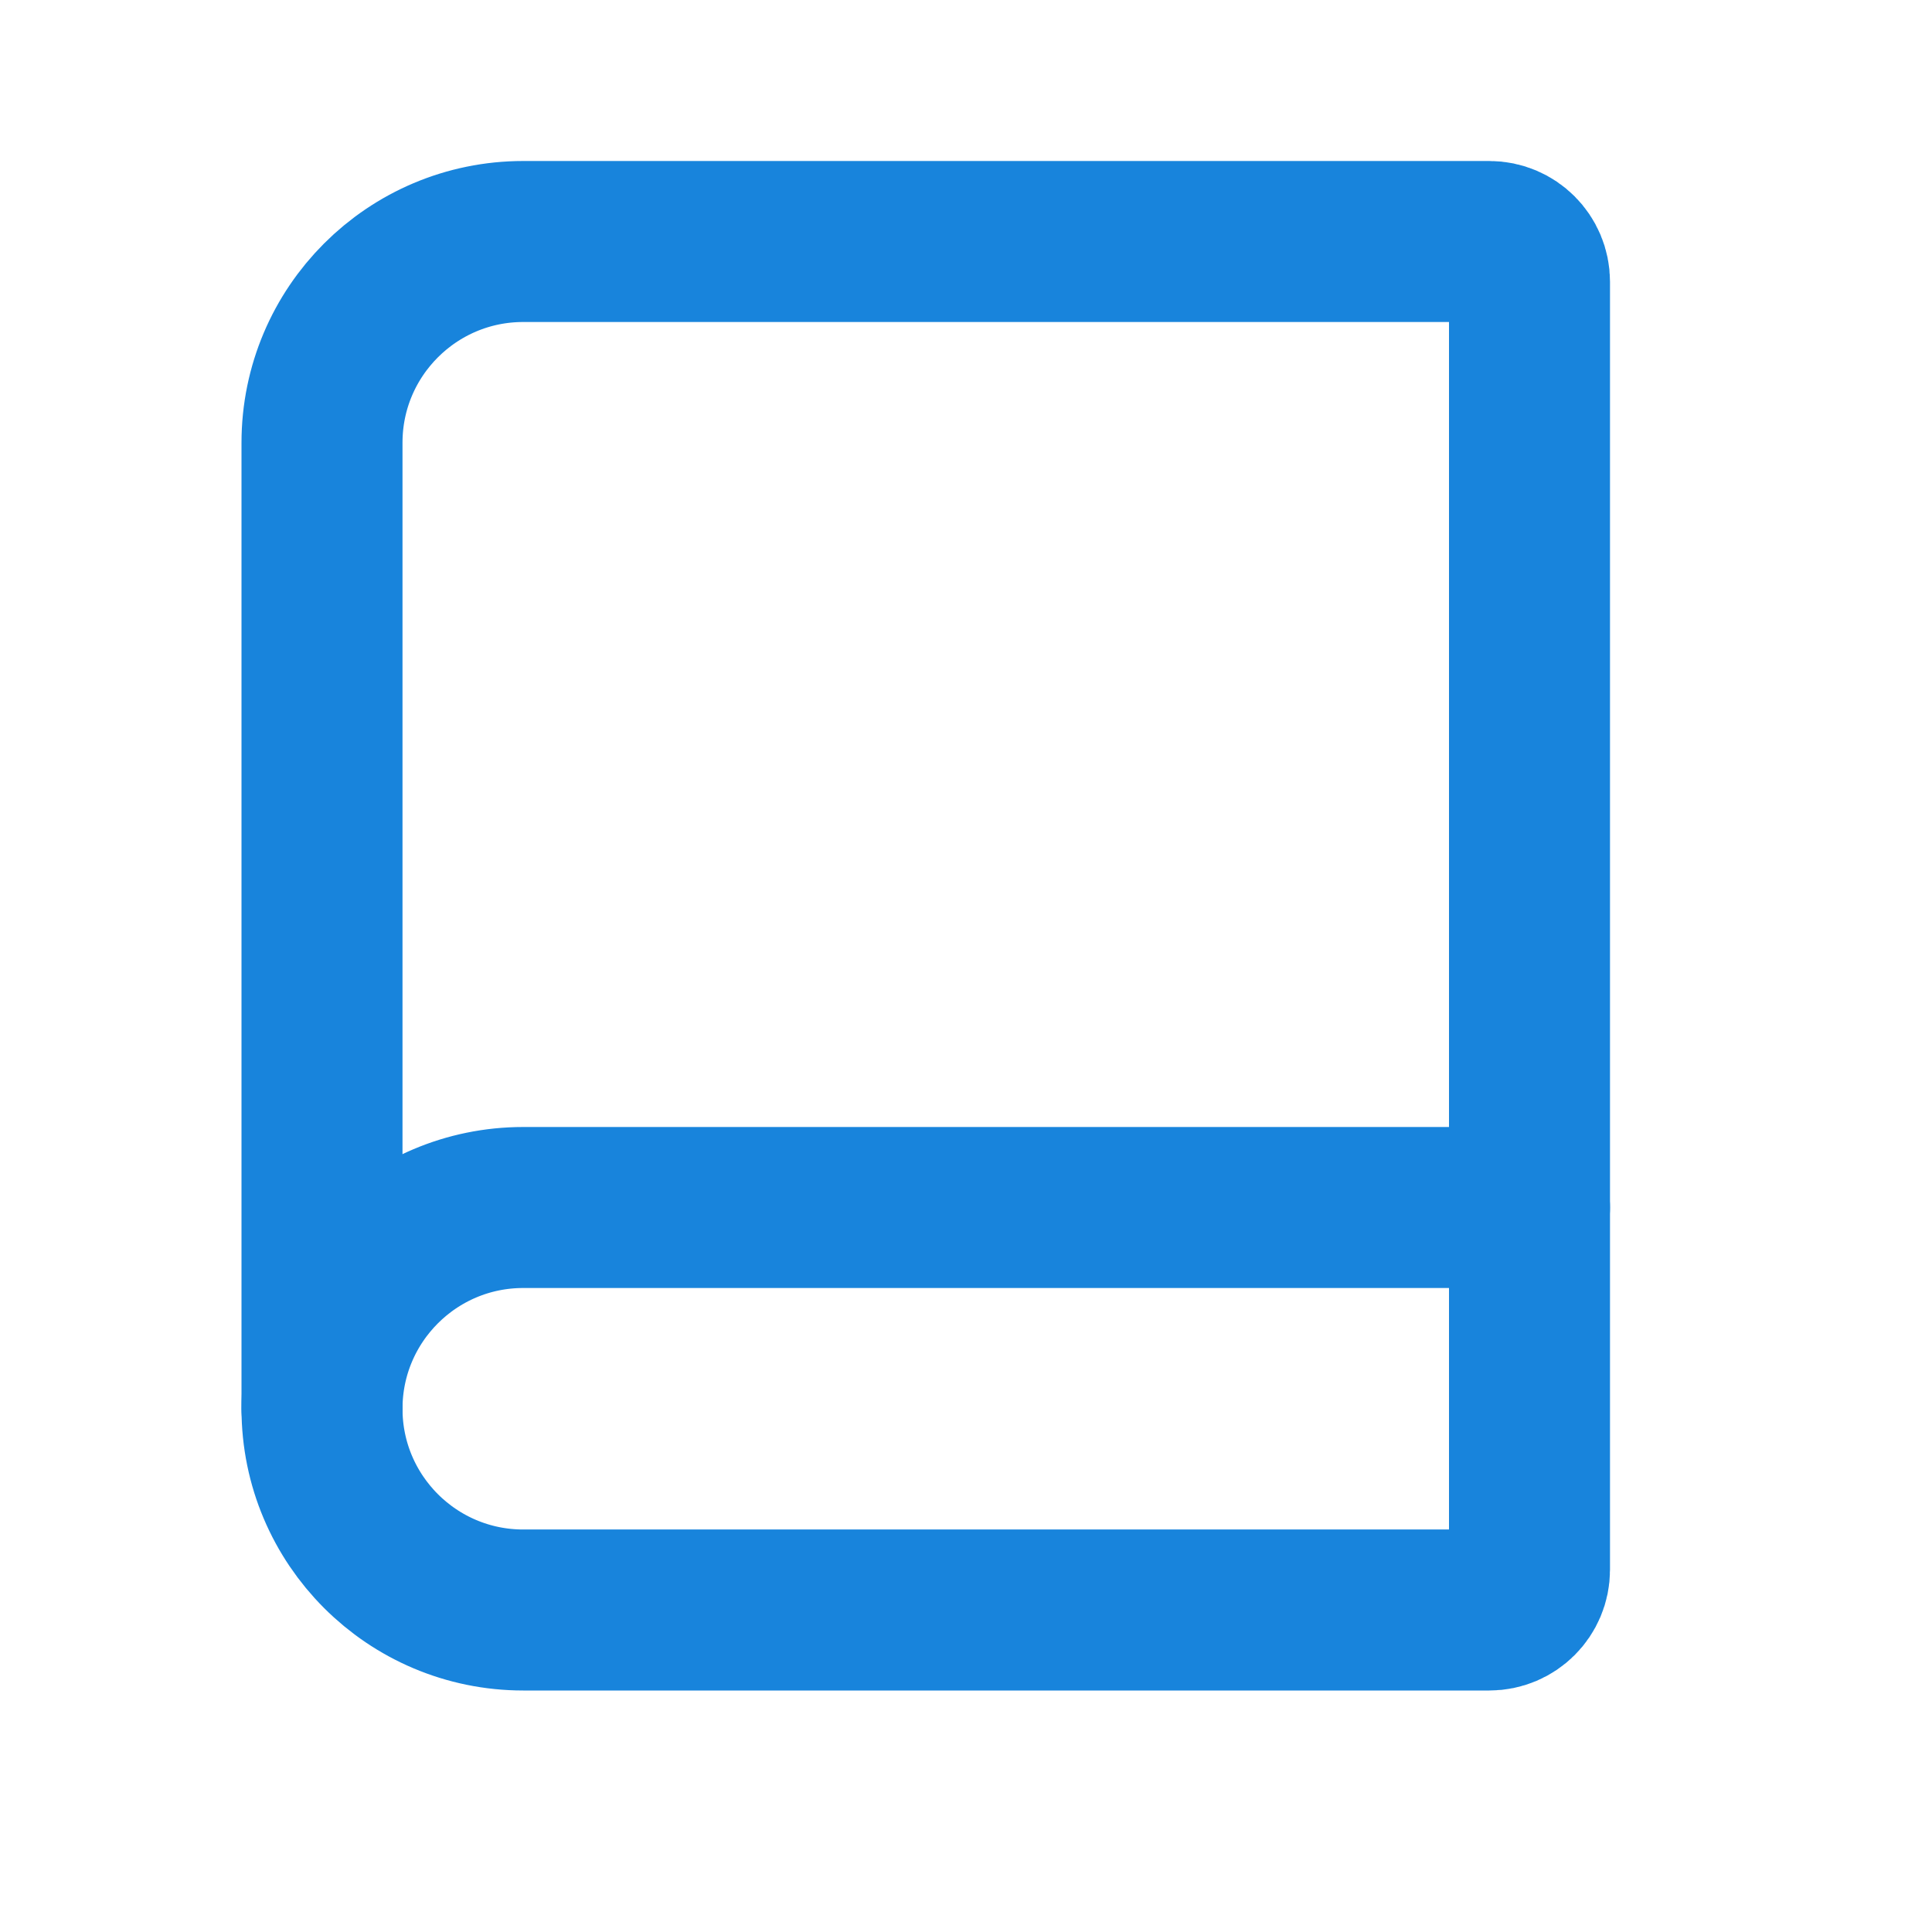
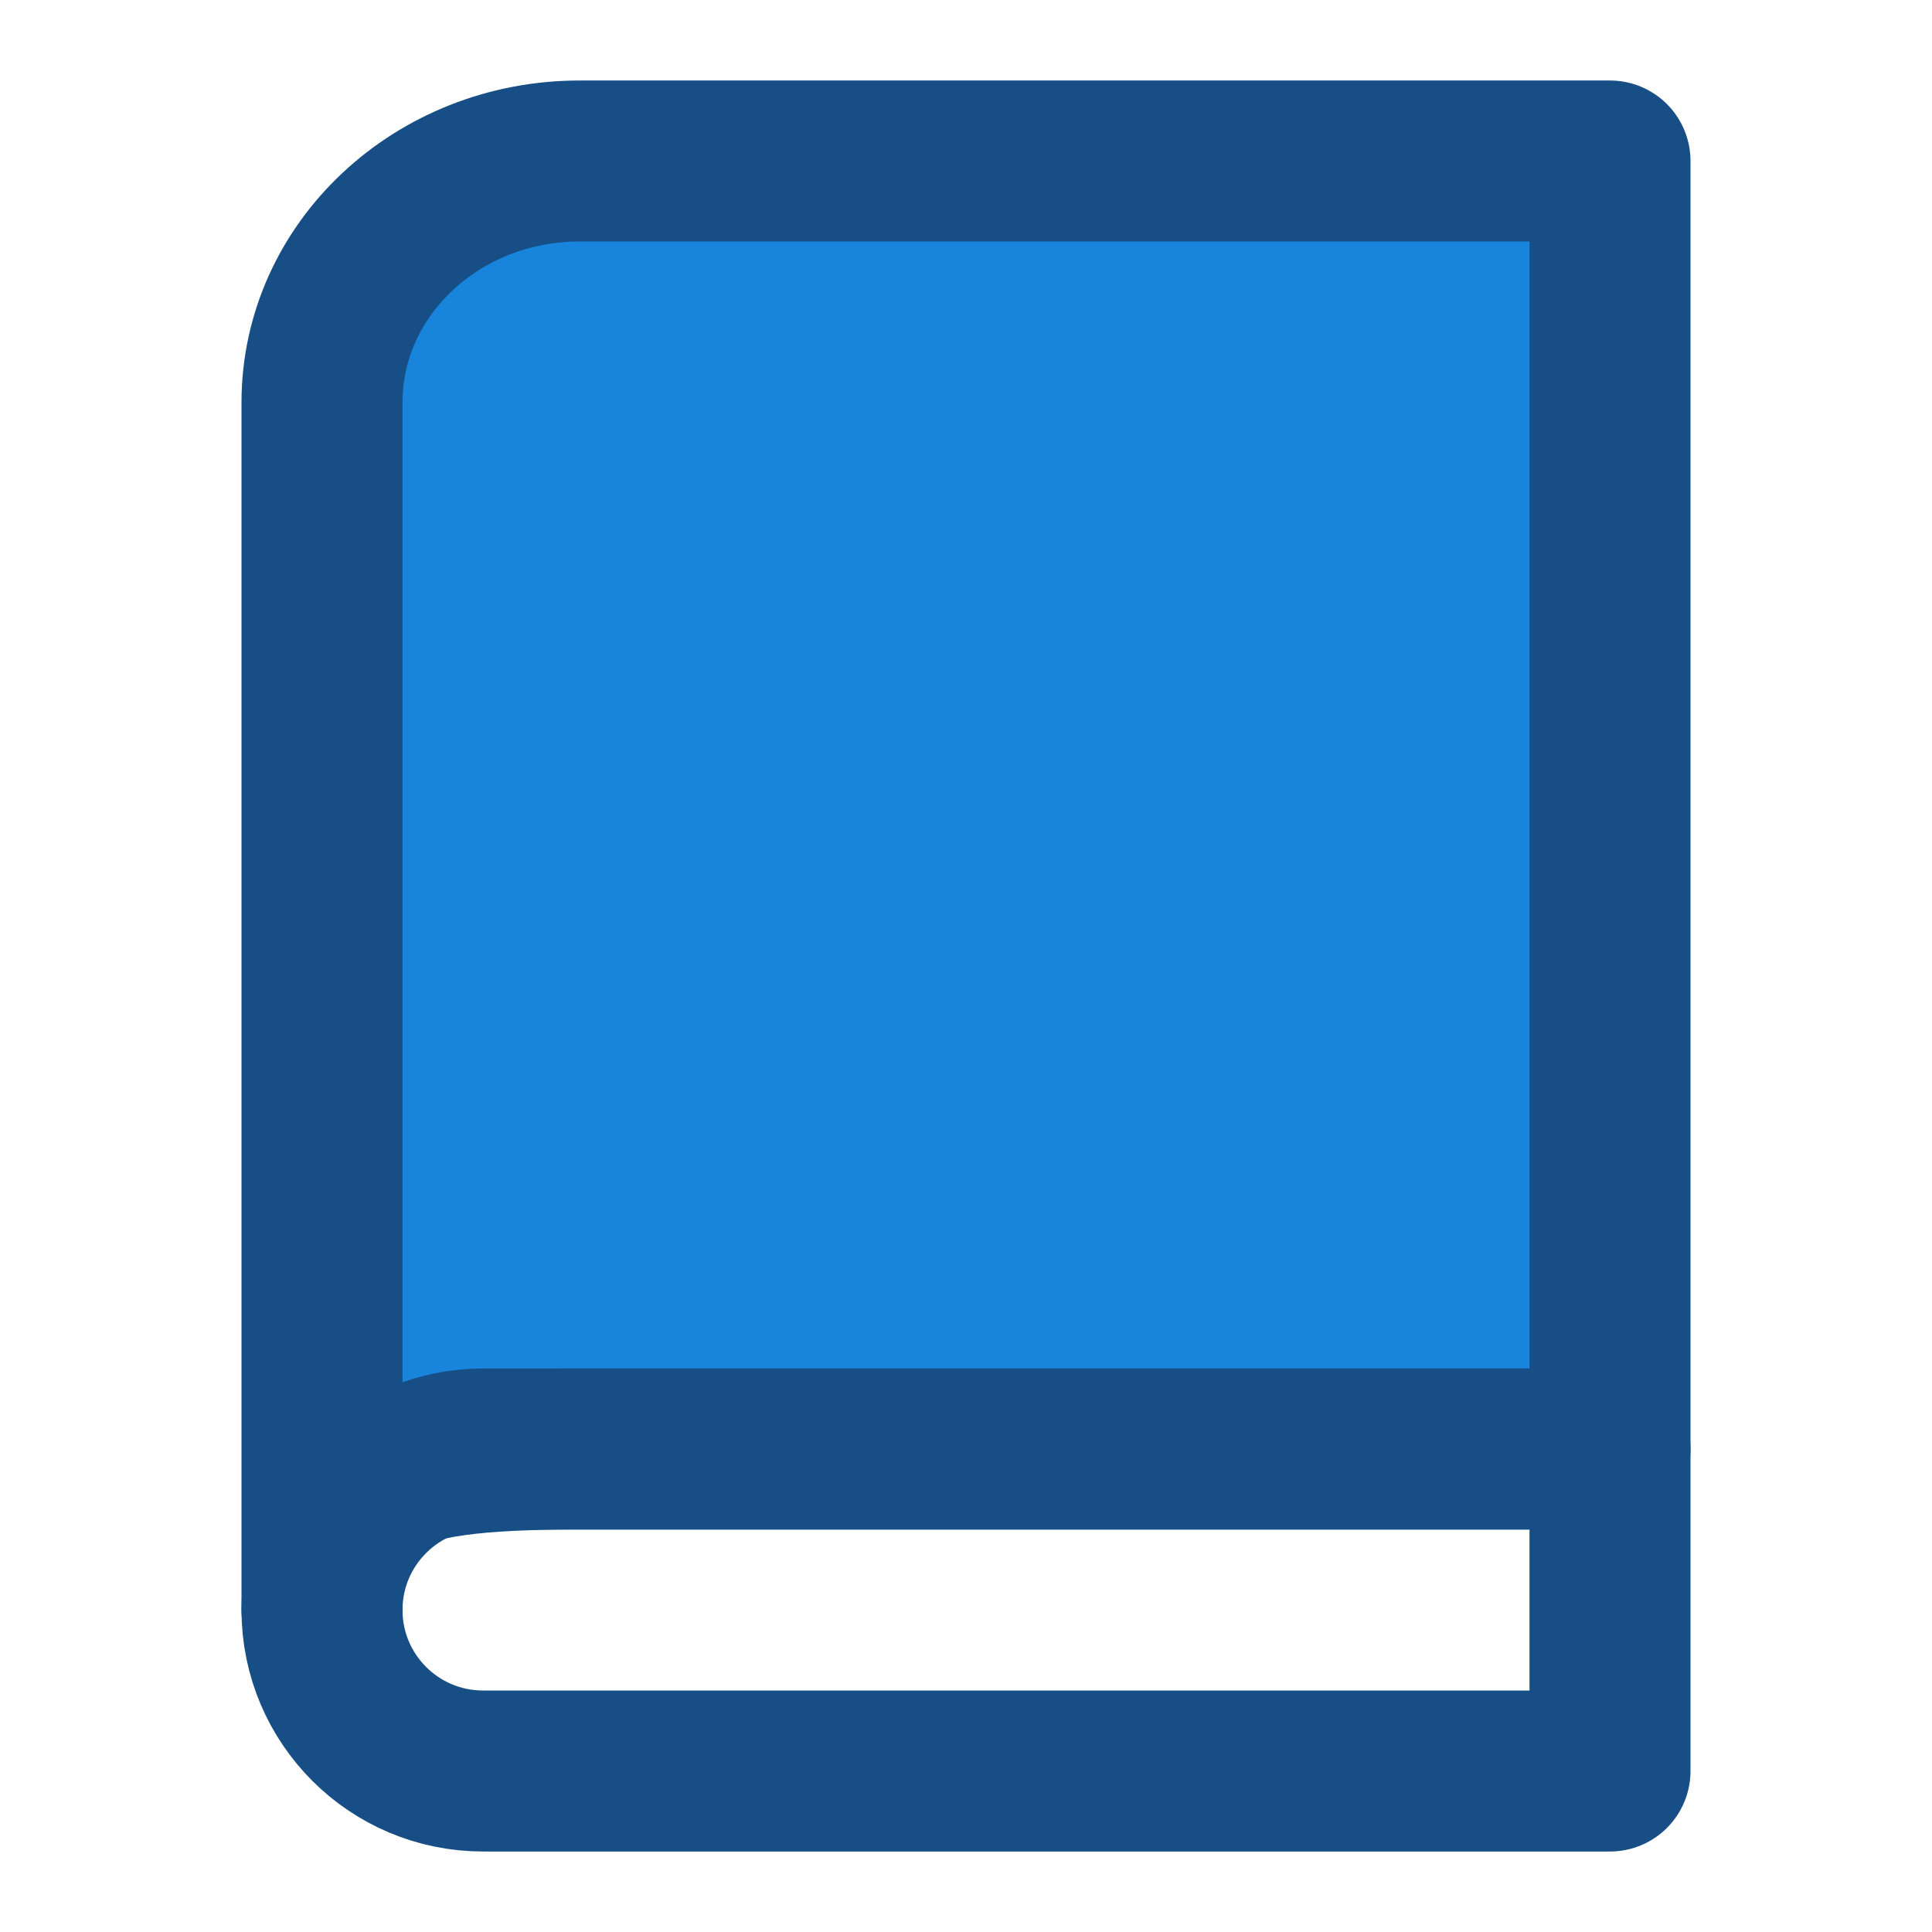
- <svg xmlns="http://www.w3.org/2000/svg" width="24" height="24" viewBox="0 0 24 24" fill="none">
-   <path d="M4 5.5A2.5 2.5 0 0 1 6.5 3H18.5A.5.5 0 0 1 19 3.5v16a.5.5 0 0 1-.5.5H6.5A2.5 2.5 0 0 1 4 17.5V5.5Z" stroke="#1884DC" stroke-width="2" stroke-linejoin="round" />
-   <path d="M4 17.5A2.5 2.5 0 0 1 6.5 15H19" stroke="#1884DC" stroke-width="2" stroke-linecap="round" stroke-linejoin="round" />
+ <svg xmlns="http://www.w3.org/2000/svg" width="24" height="24" viewBox="0 0 48 48" fill="none">
+   <path d="M8 40C8 36 8 10 8 10C8 6.686 10.865 4 14.4 4H40V36C40 36 19.982 36 14.4 36C9.362 36 8 36.684 8 40Z" fill="#1884DC" stroke="#174E86" stroke-width="4" stroke-linejoin="round" />
+   <path fill-rule="evenodd" clip-rule="evenodd" d="M12 44H40V36H12C9.791 36 8 37.791 8 40C8 42.209 9.791 44 12 44Z" stroke="#174E86" stroke-width="4" stroke-linecap="round" stroke-linejoin="round" />
</svg>
